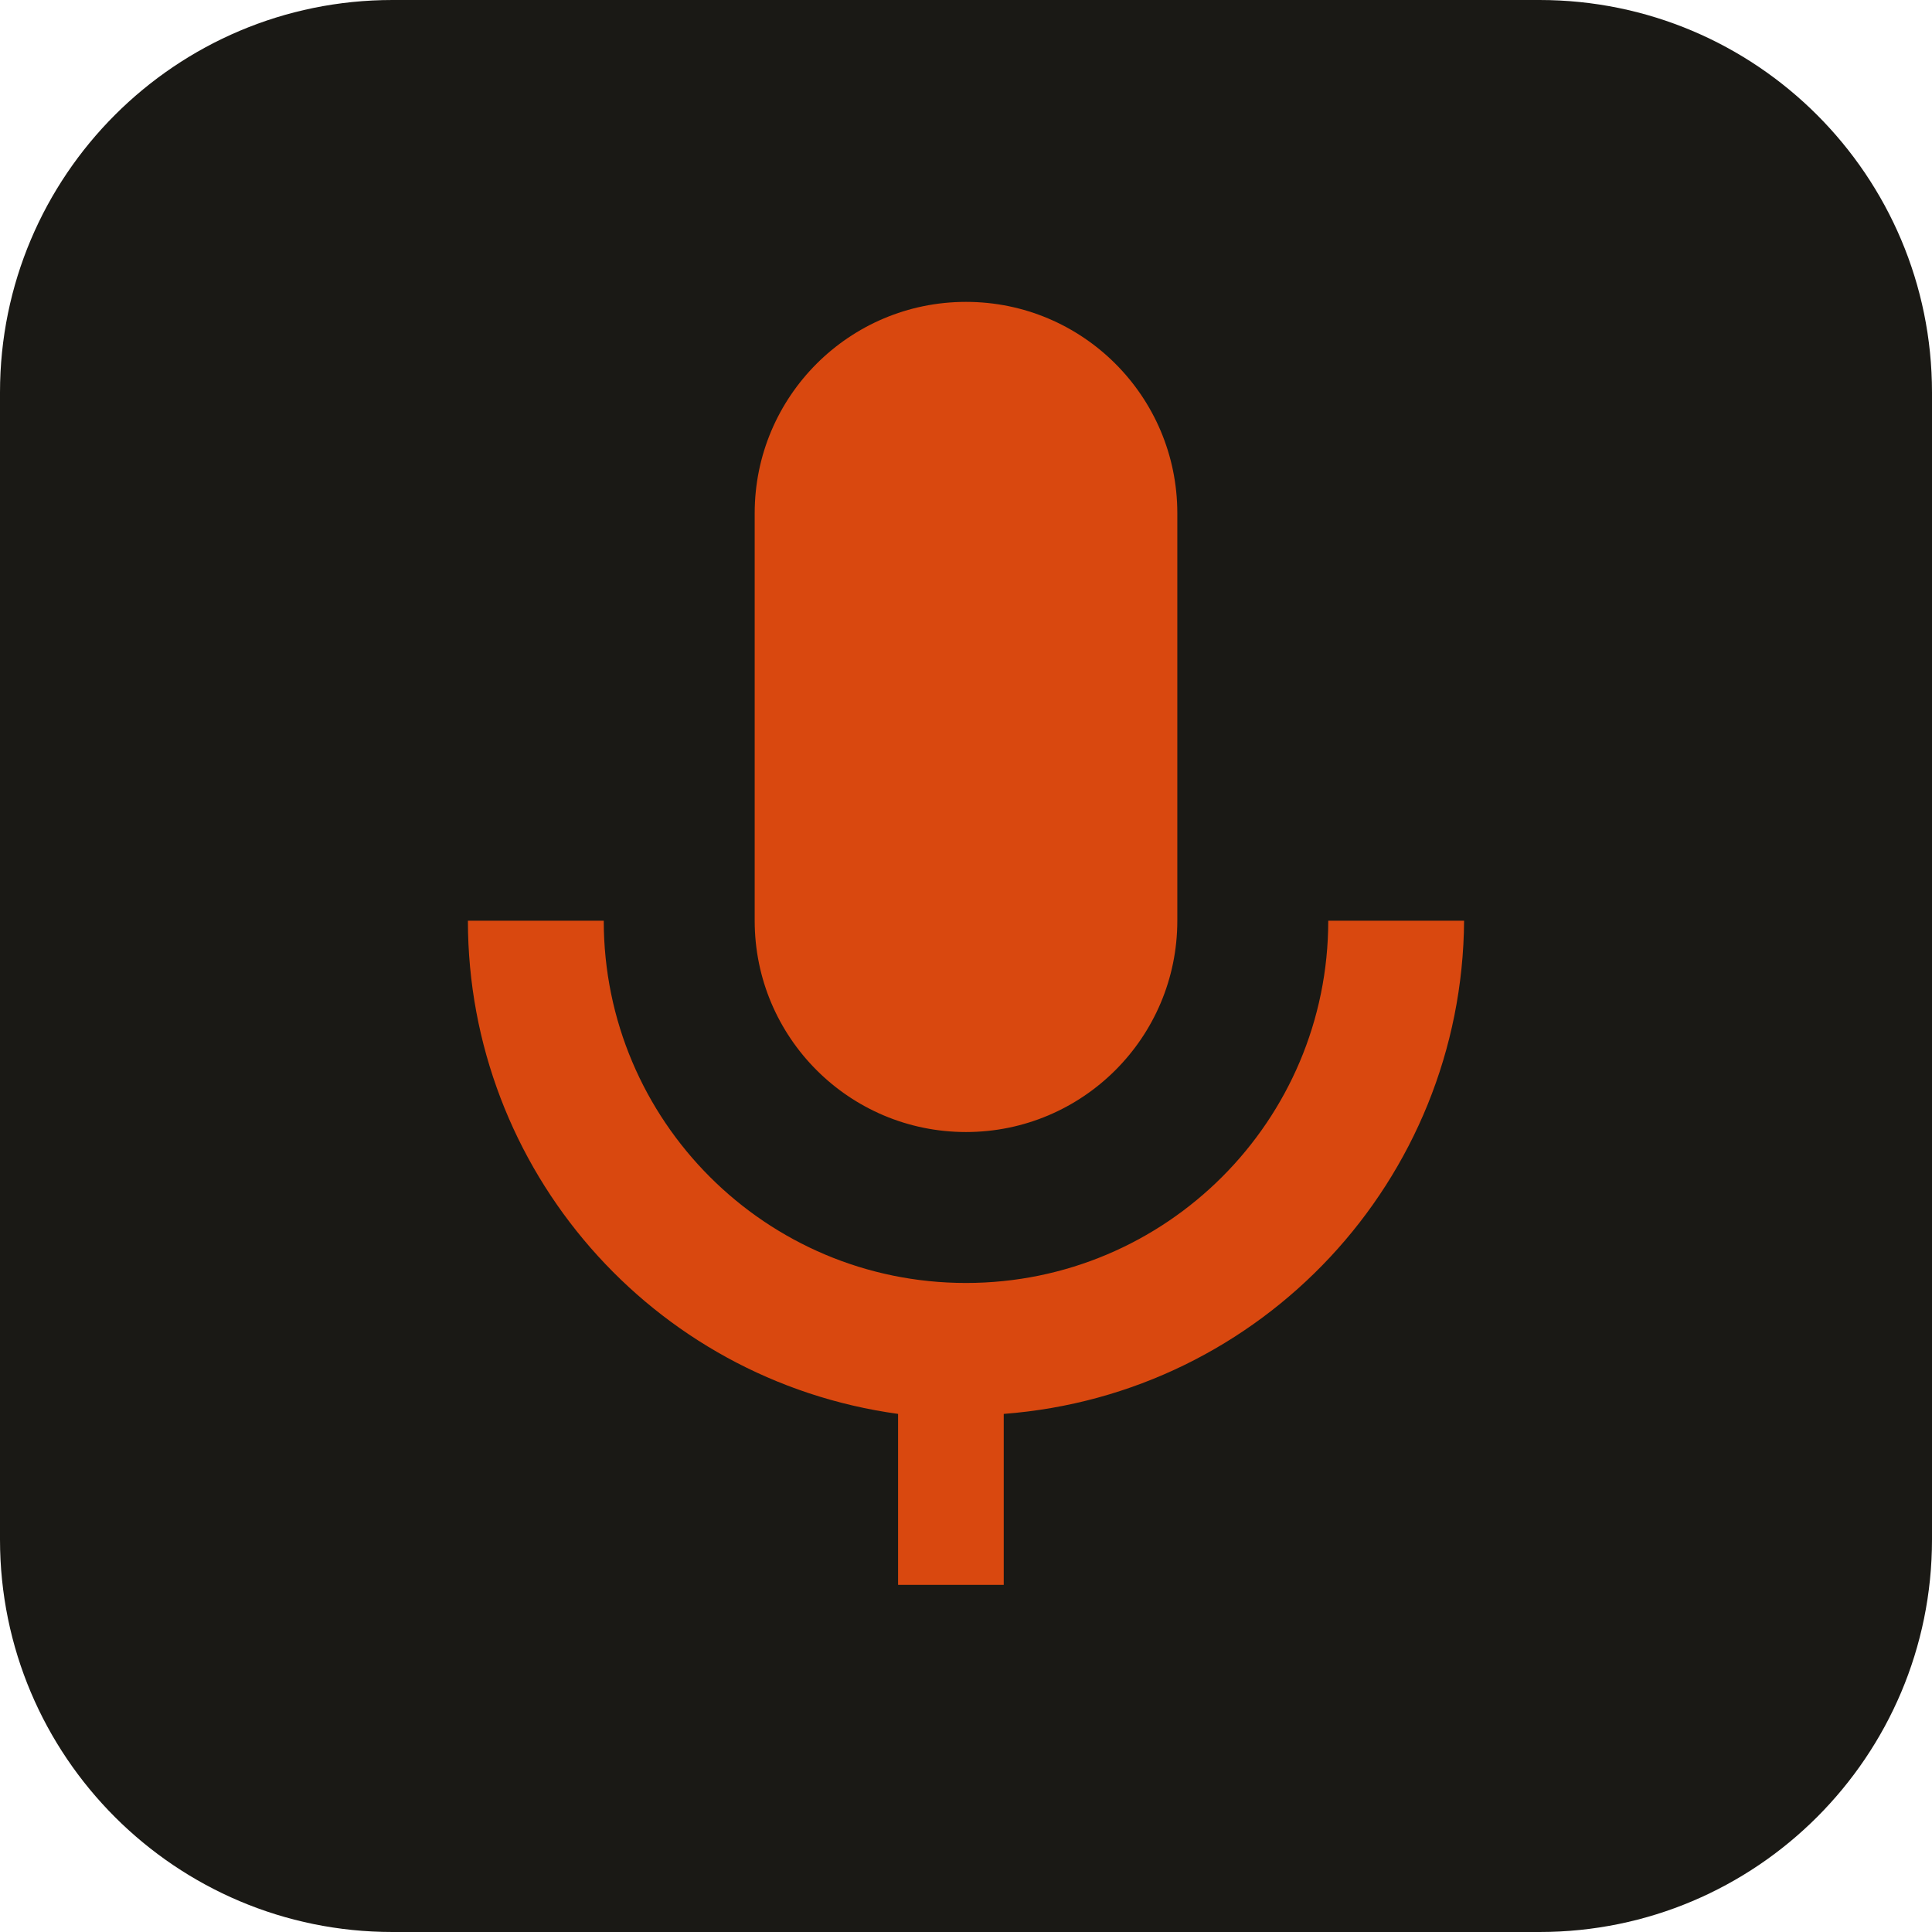
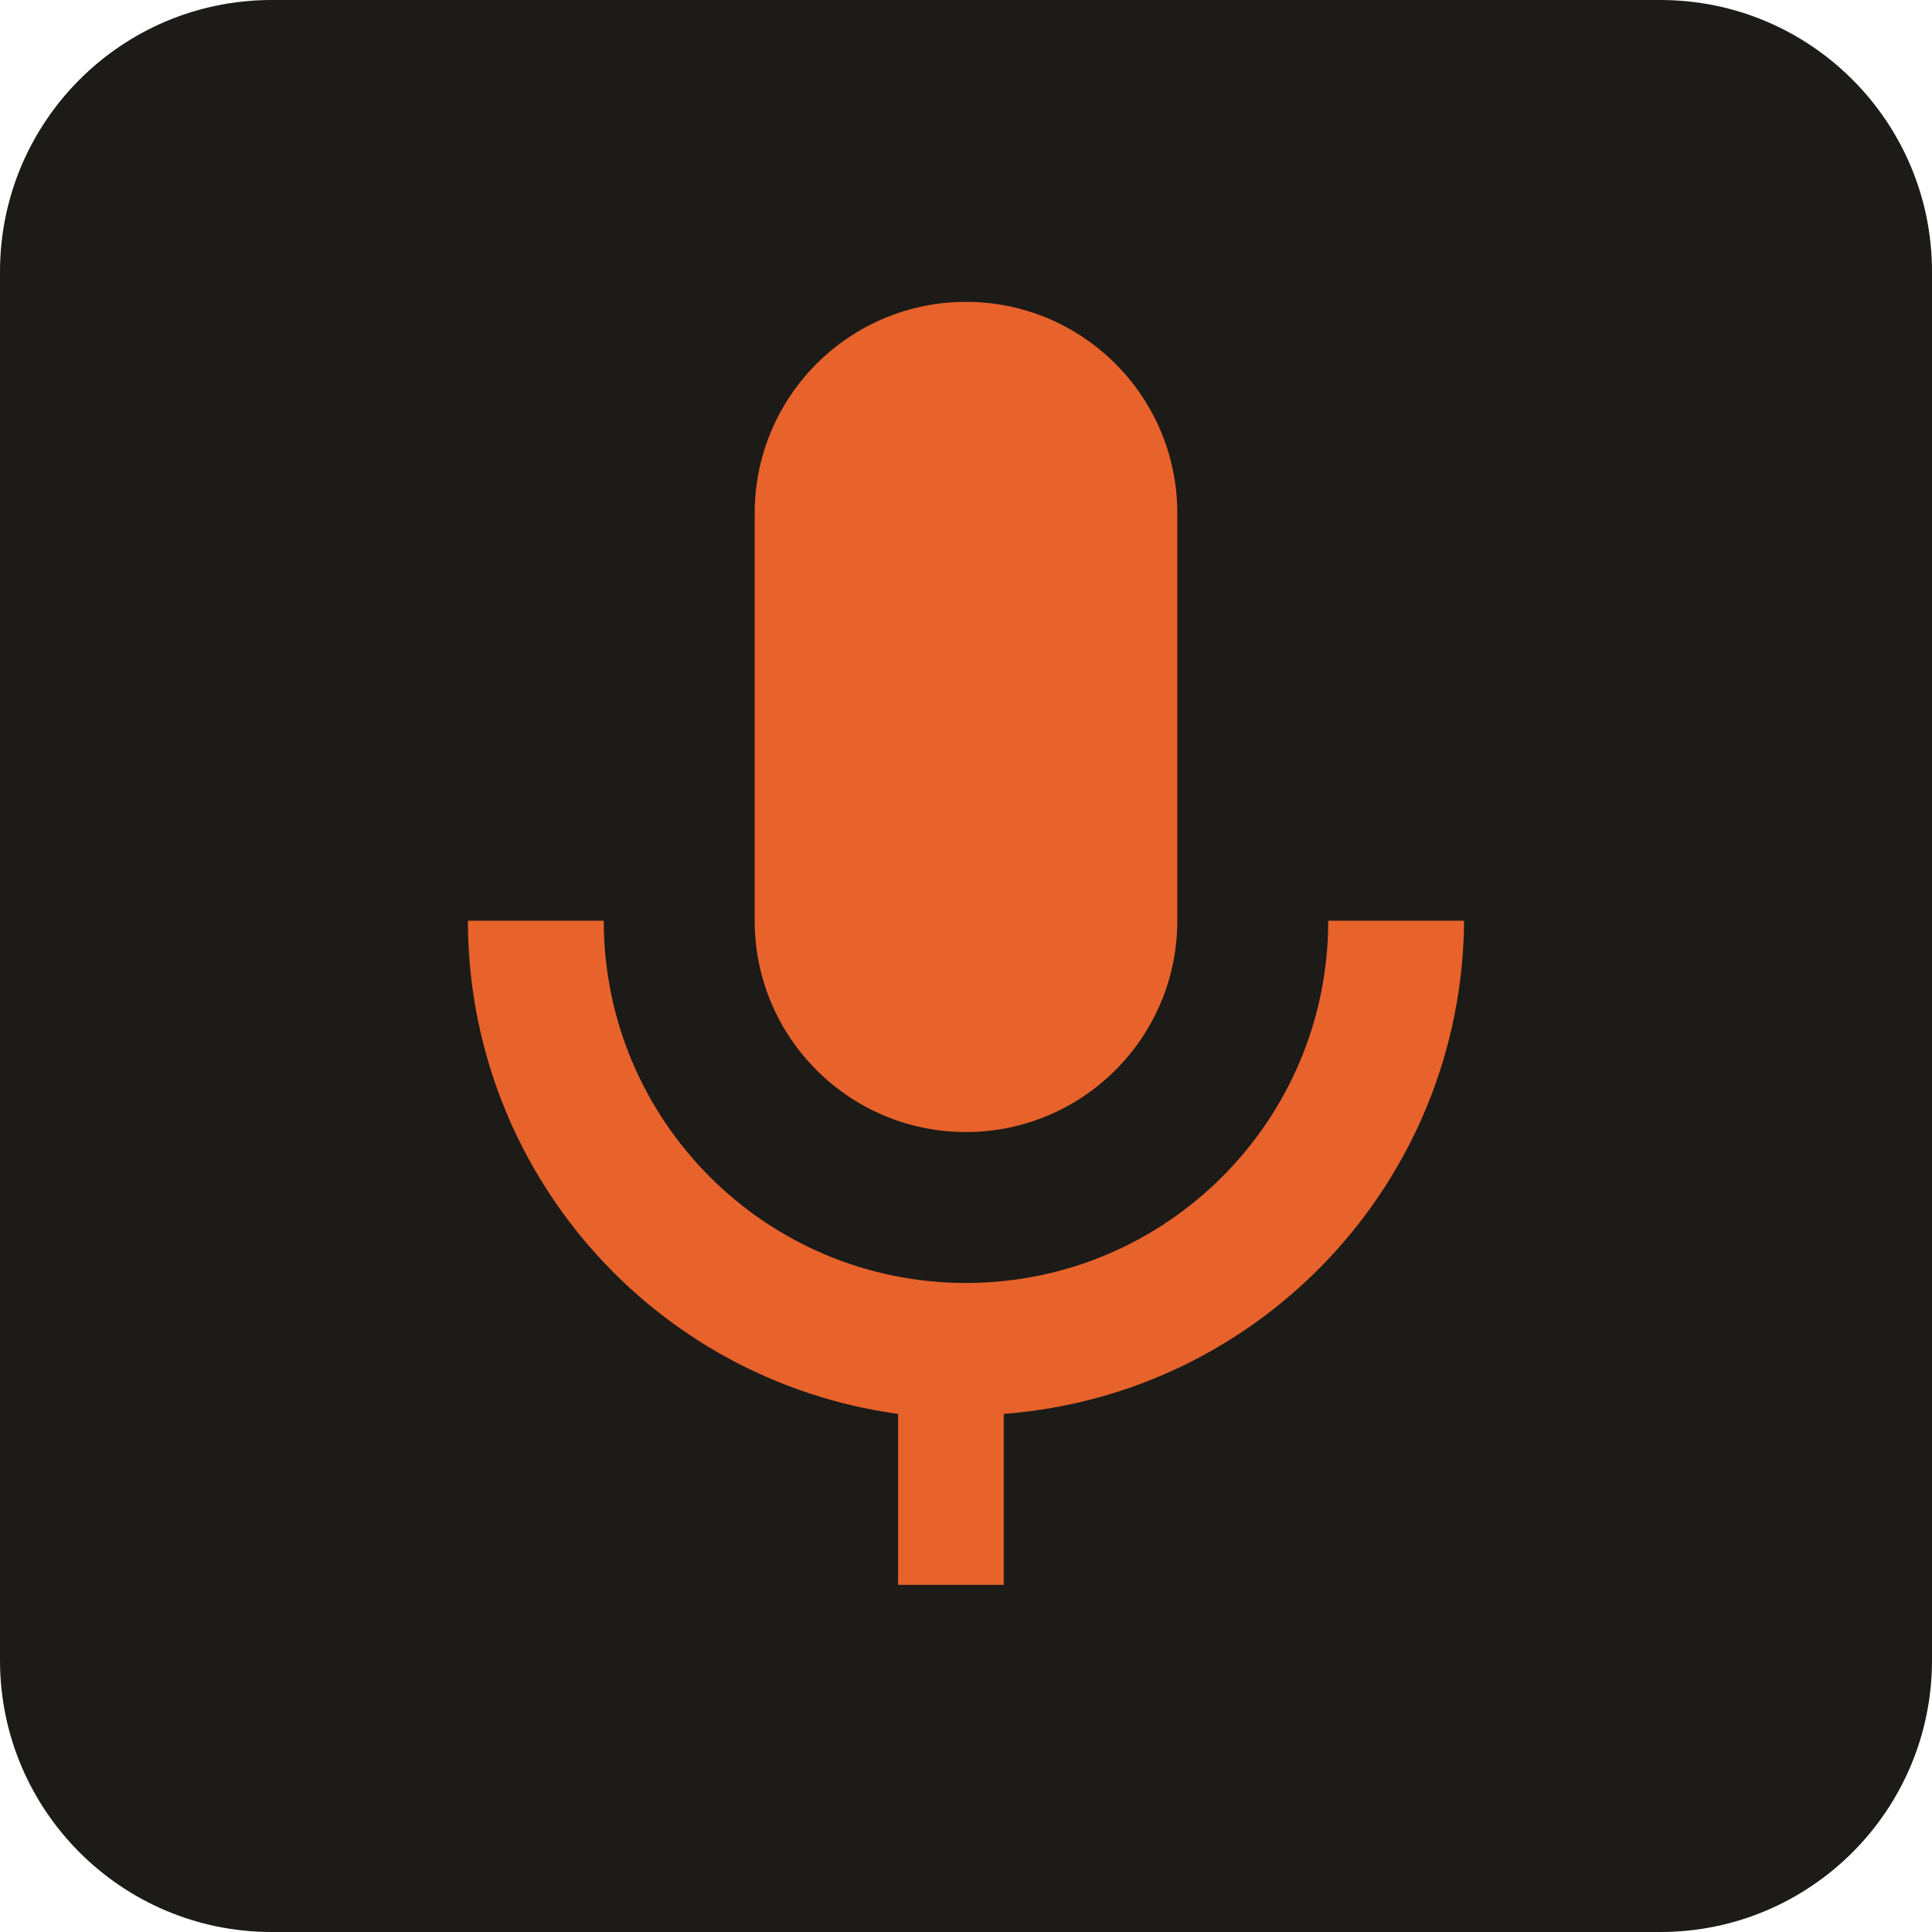
<svg xmlns="http://www.w3.org/2000/svg" viewBox="0 0 512 512">
-   <rect width="512" height="512" rx="104" fill="#1a1915" />
-   <path fill="#d9480f" d="M256 300a56 56 0 0 0 56-56V136a56 56 0 0 0-112 0v108a56 56 0 0 0 56 56Zm96-56a96 96 0 0 1-192 0h-36a132 132 0 0 0 114 130.7V420h28v-45.3A132 132 0 0 0 388 244h-36Z" />
+   <rect width="512" height="512" rx="72" fill="#1c1b18" />
+   <path fill="#e8622b" d="M256 300a56 56 0 0 0 56-56V136a56 56 0 0 0-112 0v108a56 56 0 0 0 56 56Zm96-56a96 96 0 0 1-192 0h-36a132 132 0 0 0 114 130.7V420h28v-45.3A132 132 0 0 0 388 244h-36Z" />
</svg>
